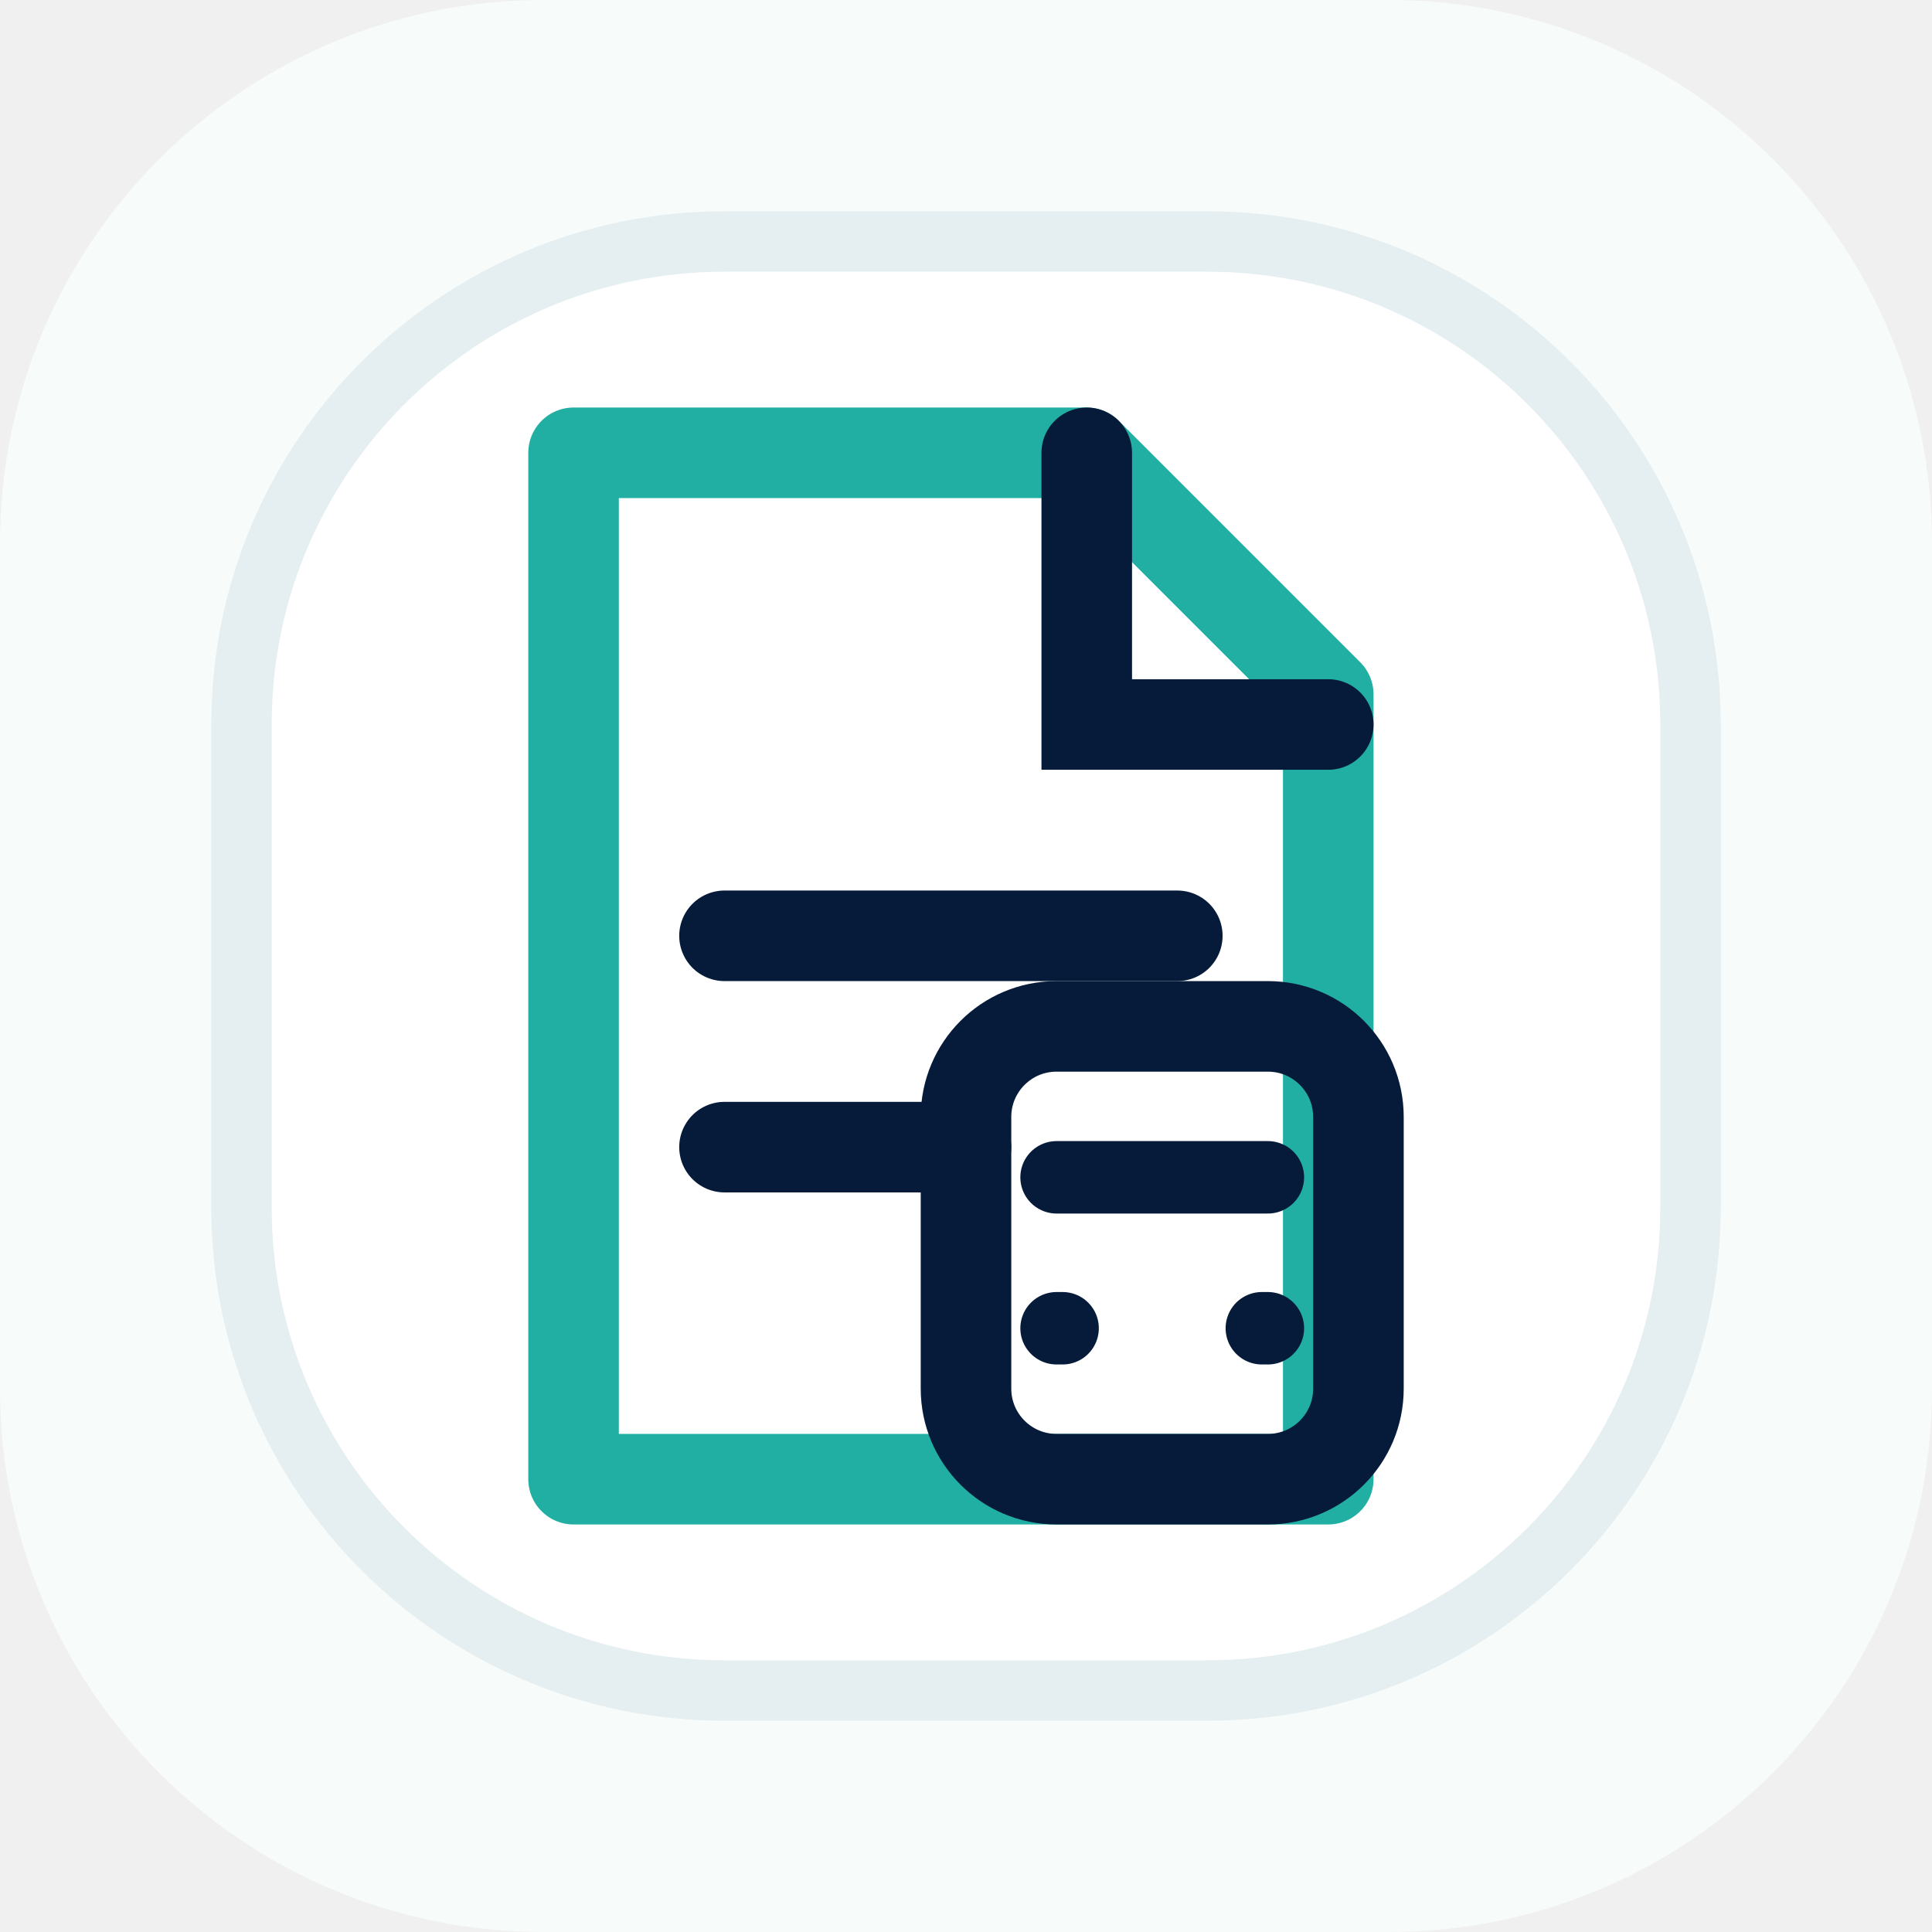
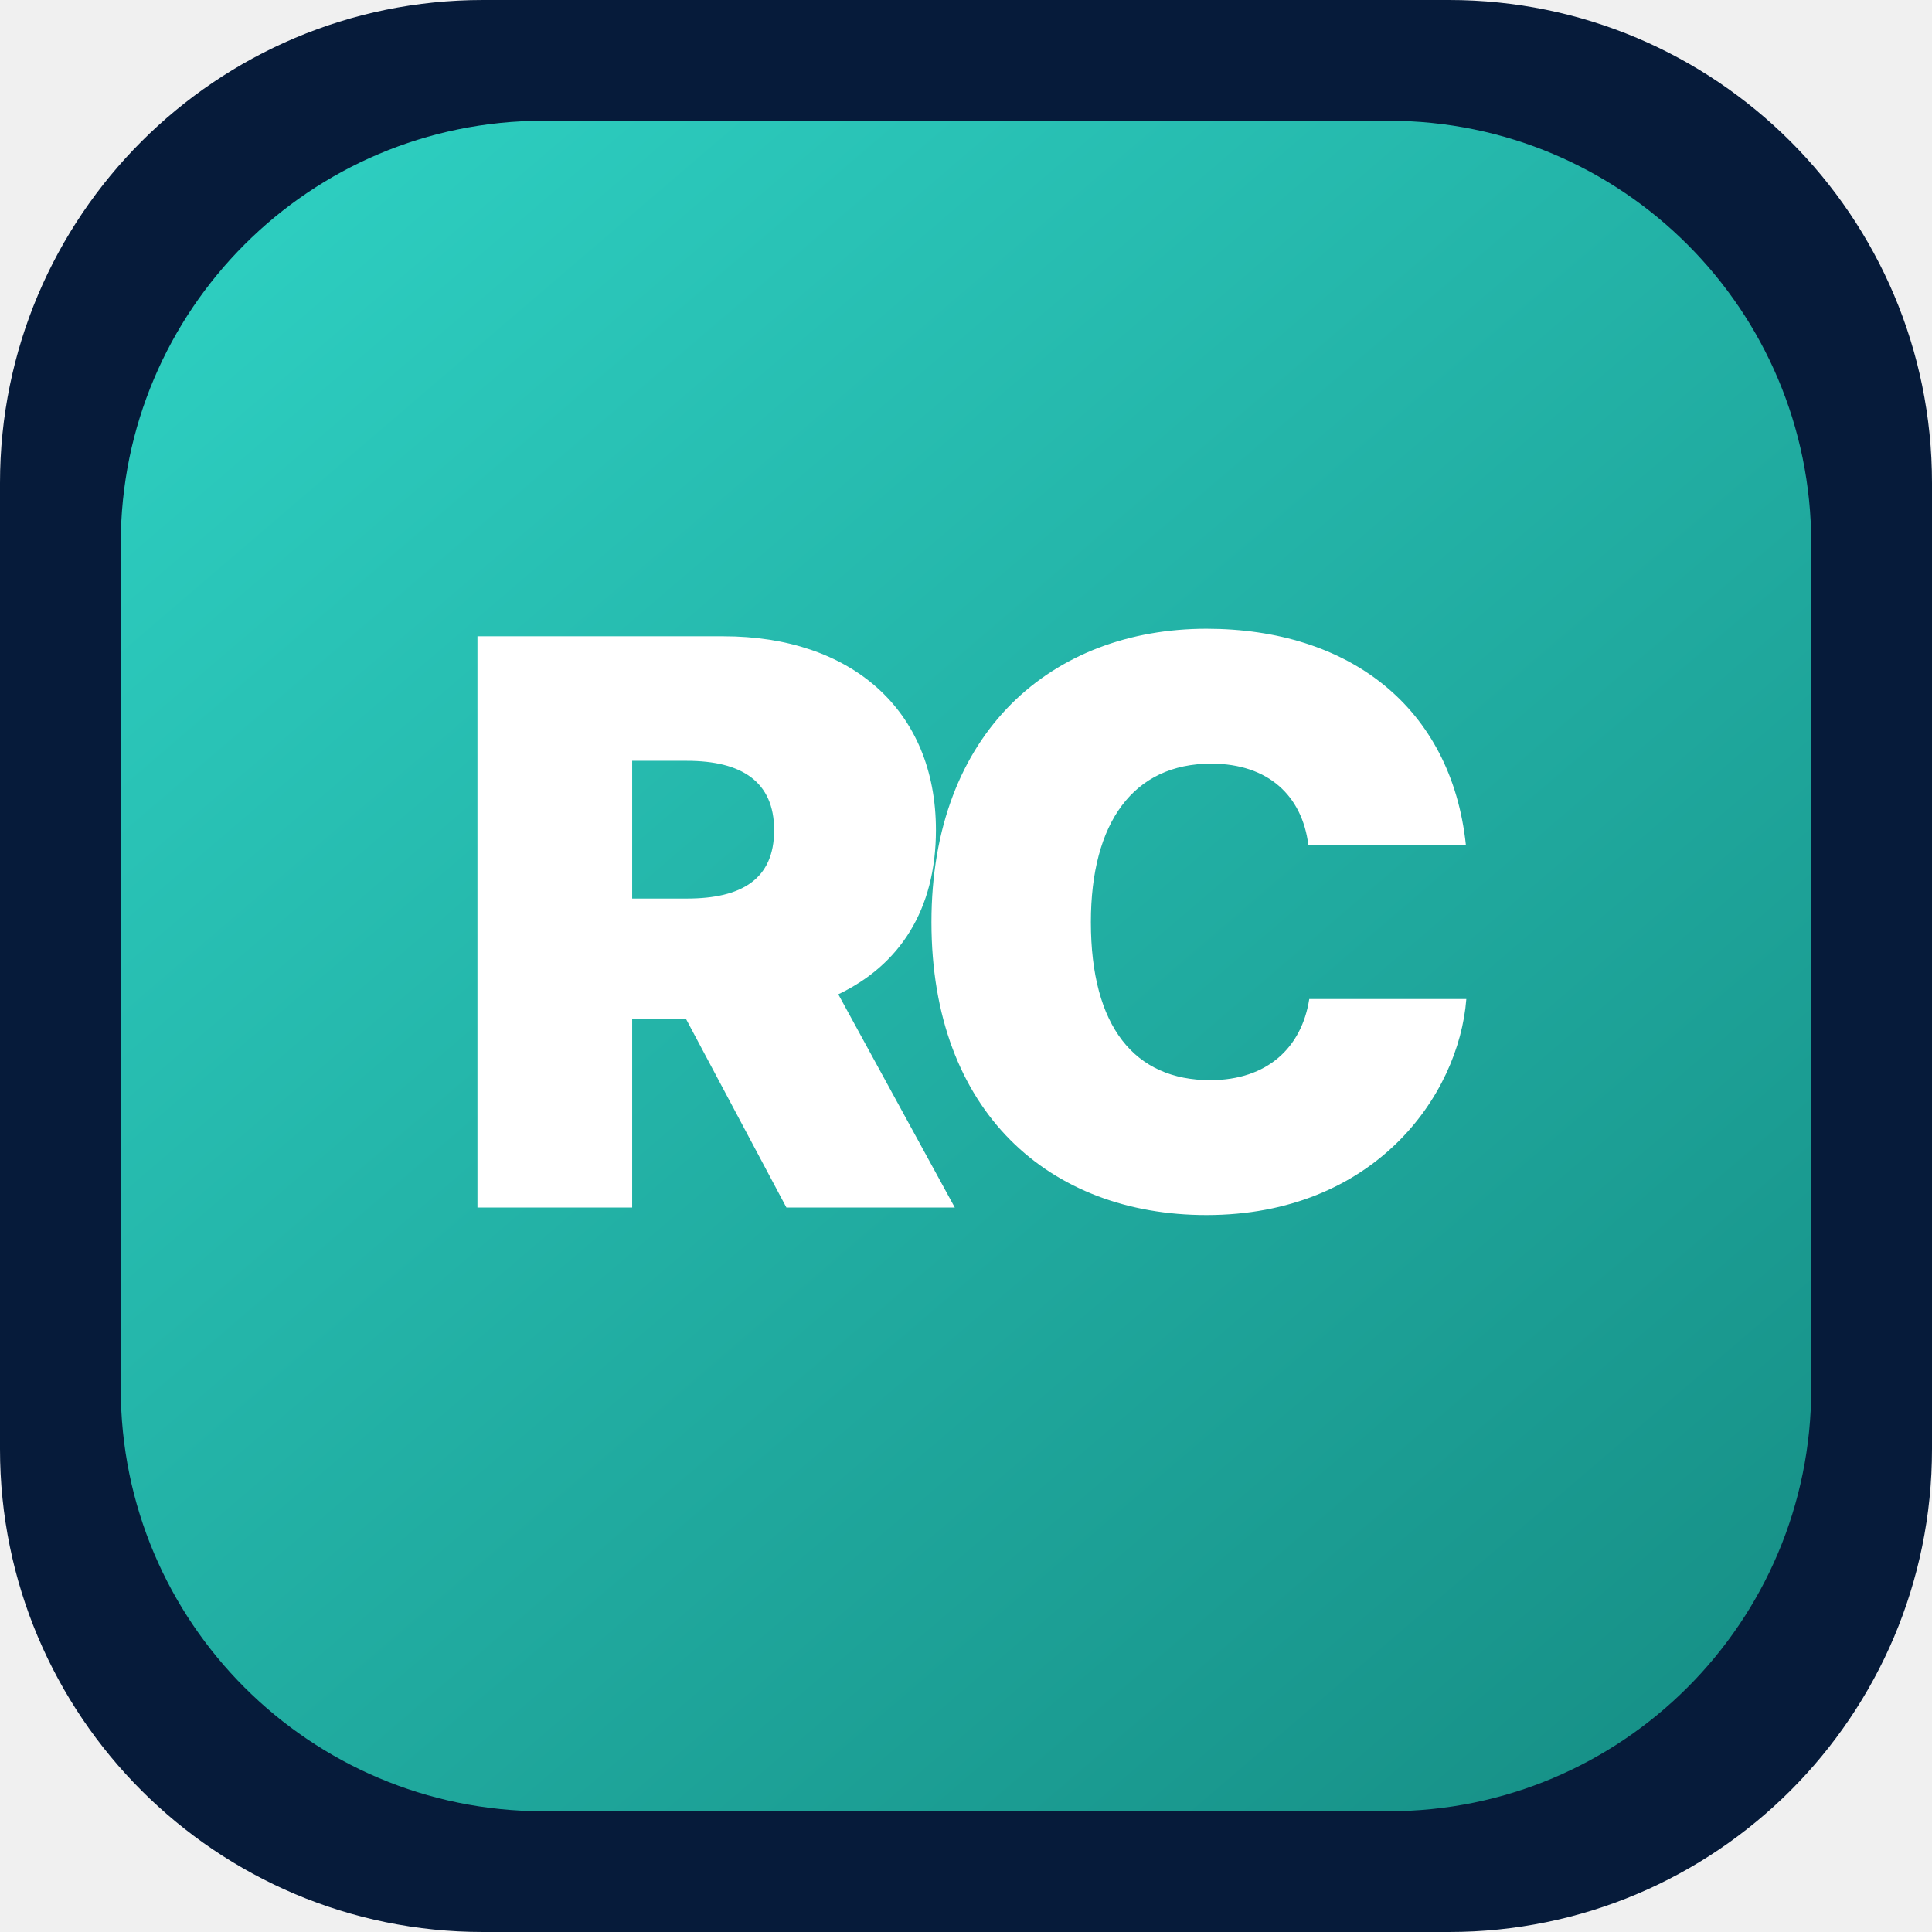
- <svg xmlns="http://www.w3.org/2000/svg" viewBox="0 0 64 64">
-   <rect width="64" height="64" rx="18" fill="#F7FBFA" />
-   <rect x="8" y="8" width="48" height="48" rx="16" fill="#FFFFFF" stroke="#E5EEF0" stroke-width="2" />
-   <path d="M19 15h17l8 8v26H19V15Z" fill="none" stroke="#22AFA3" stroke-linejoin="round" stroke-width="3" />
-   <path d="M36 15v9h8M24 31h15M24 38h8" fill="none" stroke="#061B3A" stroke-linecap="round" stroke-width="3" />
-   <rect x="32" y="34" width="13" height="15" rx="3" fill="none" stroke="#061B3A" stroke-width="3" />
-   <path d="M35 39h7M35 44h.2M41.8 44h.2" fill="none" stroke="#061B3A" stroke-linecap="round" stroke-width="2.4" />
+ <svg xmlns="http://www.w3.org/2000/svg" viewBox="0 0 64 64" role="img" aria-labelledby="title">
+   <defs>
+     <linearGradient id="rc-bg" x1="8" y1="4" x2="56" y2="60" gradientUnits="userSpaceOnUse">
+       <stop offset="0" stop-color="#2ED0C2" />
+       <stop offset="1" stop-color="#168F86" />
+     </linearGradient>
+   </defs>
+   <rect width="64" height="64" rx="16" fill="#061B3A" />
+   <rect x="4" y="4" width="56" height="56" rx="14" fill="url(#rc-bg)" />
+   <text x="32" y="40" fill="#FFFFFF" font-family="Inter, Arial, Helvetica, sans-serif" font-size="26" font-weight="900" letter-spacing="-2" text-anchor="middle">RC</text>
</svg>
